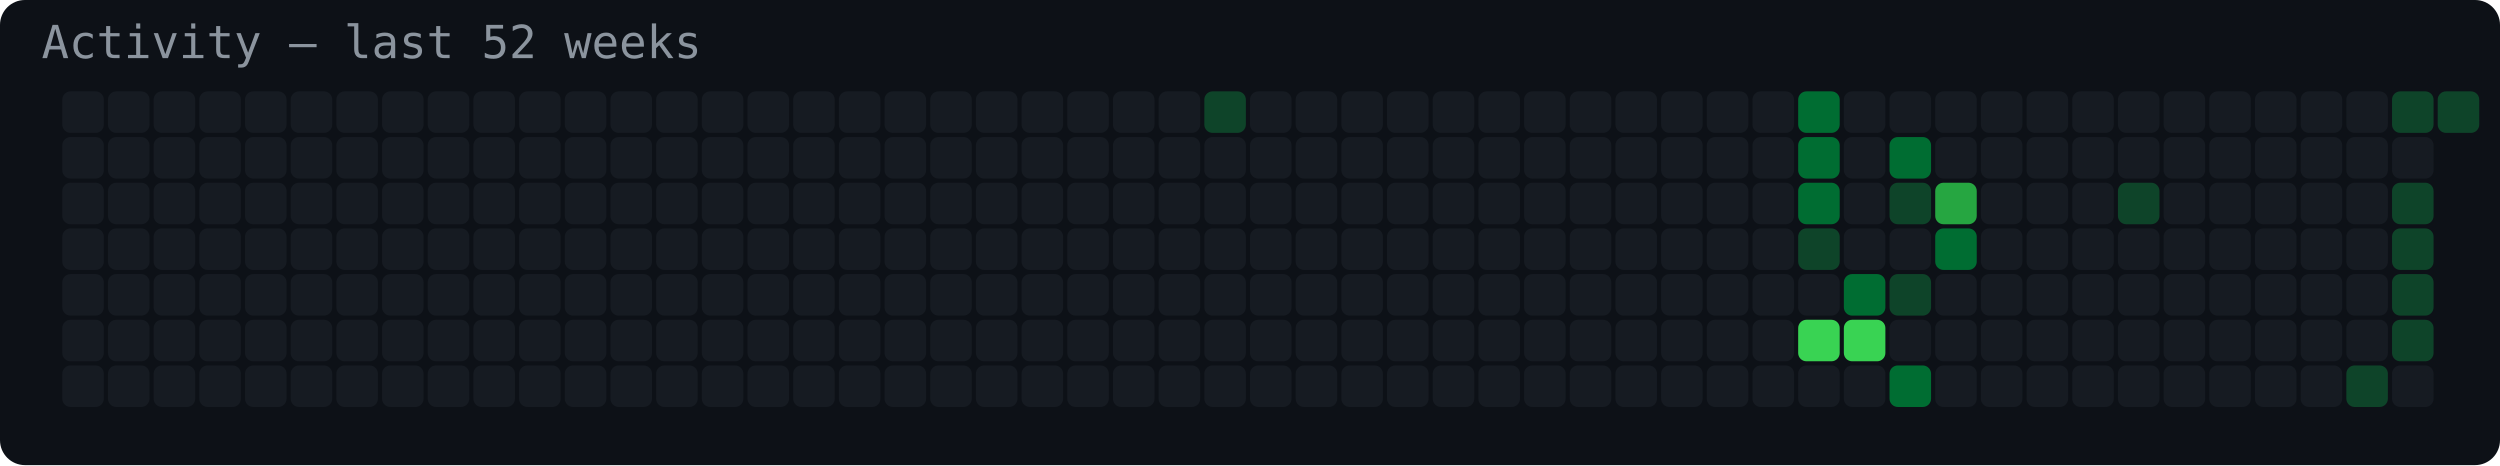
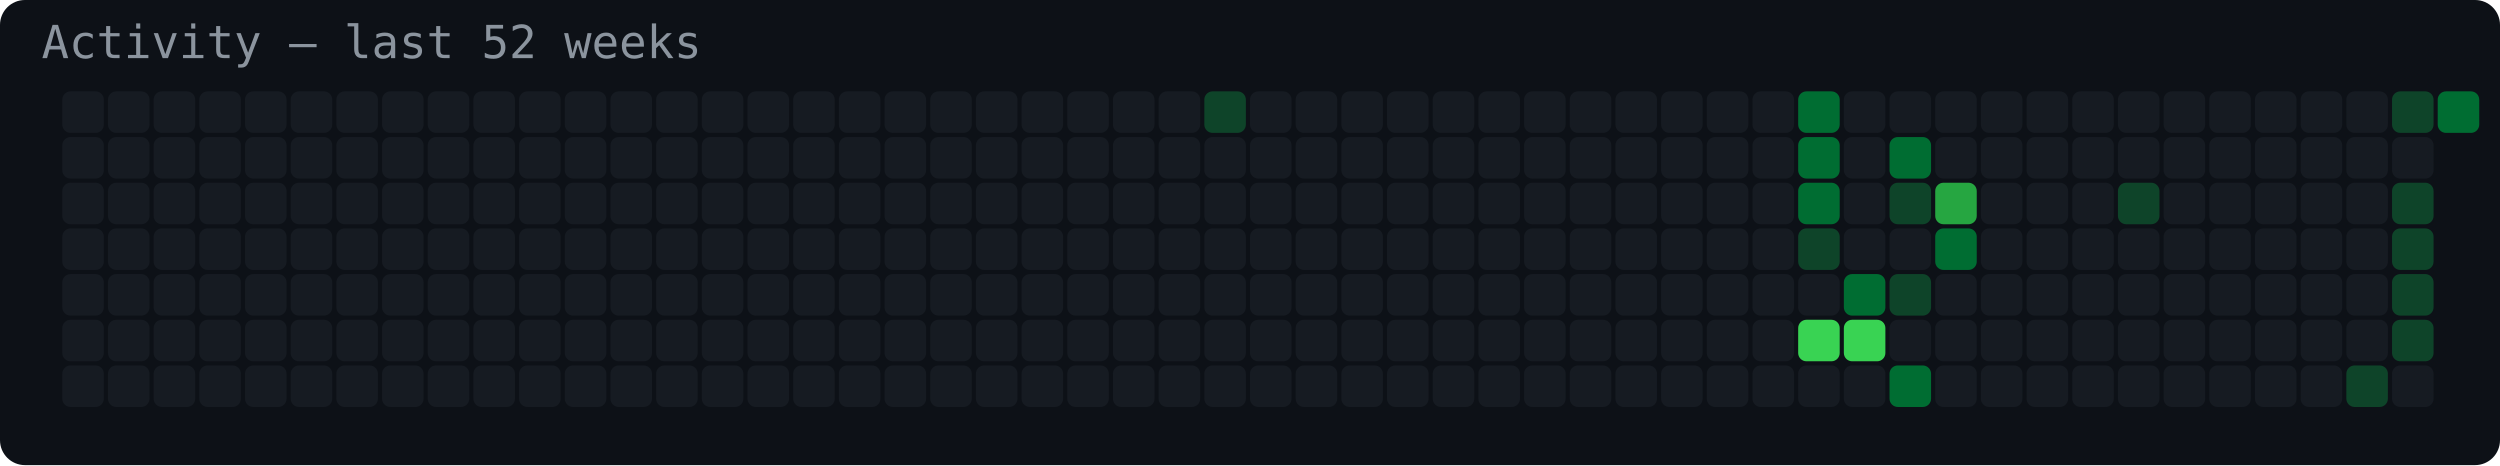
<svg xmlns="http://www.w3.org/2000/svg" width="602" height="112" viewBox="0 0 602 112">
  <rect width="602" height="112" fill="#0d1117" rx="6" />
  <text x="10" y="14" font-size="11" fill="#8b949e" font-family="monospace">Activity — last 52 weeks</text>
  <rect x="15" y="22" width="10" height="10" rx="2" ry="2" fill="#161b22" />
  <rect x="15" y="33" width="10" height="10" rx="2" ry="2" fill="#161b22" />
  <rect x="15" y="44" width="10" height="10" rx="2" ry="2" fill="#161b22" />
  <rect x="15" y="55" width="10" height="10" rx="2" ry="2" fill="#161b22" />
  <rect x="15" y="66" width="10" height="10" rx="2" ry="2" fill="#161b22" />
  <rect x="15" y="77" width="10" height="10" rx="2" ry="2" fill="#161b22" />
  <rect x="15" y="88" width="10" height="10" rx="2" ry="2" fill="#161b22" />
  <rect x="26" y="22" width="10" height="10" rx="2" ry="2" fill="#161b22" />
  <rect x="26" y="33" width="10" height="10" rx="2" ry="2" fill="#161b22" />
  <rect x="26" y="44" width="10" height="10" rx="2" ry="2" fill="#161b22" />
  <rect x="26" y="55" width="10" height="10" rx="2" ry="2" fill="#161b22" />
  <rect x="26" y="66" width="10" height="10" rx="2" ry="2" fill="#161b22" />
  <rect x="26" y="77" width="10" height="10" rx="2" ry="2" fill="#161b22" />
  <rect x="26" y="88" width="10" height="10" rx="2" ry="2" fill="#161b22" />
  <rect x="37" y="22" width="10" height="10" rx="2" ry="2" fill="#161b22" />
  <rect x="37" y="33" width="10" height="10" rx="2" ry="2" fill="#161b22" />
  <rect x="37" y="44" width="10" height="10" rx="2" ry="2" fill="#161b22" />
  <rect x="37" y="55" width="10" height="10" rx="2" ry="2" fill="#161b22" />
  <rect x="37" y="66" width="10" height="10" rx="2" ry="2" fill="#161b22" />
  <rect x="37" y="77" width="10" height="10" rx="2" ry="2" fill="#161b22" />
  <rect x="37" y="88" width="10" height="10" rx="2" ry="2" fill="#161b22" />
  <rect x="48" y="22" width="10" height="10" rx="2" ry="2" fill="#161b22" />
  <rect x="48" y="33" width="10" height="10" rx="2" ry="2" fill="#161b22" />
  <rect x="48" y="44" width="10" height="10" rx="2" ry="2" fill="#161b22" />
  <rect x="48" y="55" width="10" height="10" rx="2" ry="2" fill="#161b22" />
  <rect x="48" y="66" width="10" height="10" rx="2" ry="2" fill="#161b22" />
  <rect x="48" y="77" width="10" height="10" rx="2" ry="2" fill="#161b22" />
  <rect x="48" y="88" width="10" height="10" rx="2" ry="2" fill="#161b22" />
  <rect x="59" y="22" width="10" height="10" rx="2" ry="2" fill="#161b22" />
  <rect x="59" y="33" width="10" height="10" rx="2" ry="2" fill="#161b22" />
  <rect x="59" y="44" width="10" height="10" rx="2" ry="2" fill="#161b22" />
  <rect x="59" y="55" width="10" height="10" rx="2" ry="2" fill="#161b22" />
  <rect x="59" y="66" width="10" height="10" rx="2" ry="2" fill="#161b22" />
  <rect x="59" y="77" width="10" height="10" rx="2" ry="2" fill="#161b22" />
  <rect x="59" y="88" width="10" height="10" rx="2" ry="2" fill="#161b22" />
  <rect x="70" y="22" width="10" height="10" rx="2" ry="2" fill="#161b22" />
  <rect x="70" y="33" width="10" height="10" rx="2" ry="2" fill="#161b22" />
  <rect x="70" y="44" width="10" height="10" rx="2" ry="2" fill="#161b22" />
  <rect x="70" y="55" width="10" height="10" rx="2" ry="2" fill="#161b22" />
  <rect x="70" y="66" width="10" height="10" rx="2" ry="2" fill="#161b22" />
  <rect x="70" y="77" width="10" height="10" rx="2" ry="2" fill="#161b22" />
  <rect x="70" y="88" width="10" height="10" rx="2" ry="2" fill="#161b22" />
  <rect x="81" y="22" width="10" height="10" rx="2" ry="2" fill="#161b22" />
  <rect x="81" y="33" width="10" height="10" rx="2" ry="2" fill="#161b22" />
  <rect x="81" y="44" width="10" height="10" rx="2" ry="2" fill="#161b22" />
  <rect x="81" y="55" width="10" height="10" rx="2" ry="2" fill="#161b22" />
  <rect x="81" y="66" width="10" height="10" rx="2" ry="2" fill="#161b22" />
  <rect x="81" y="77" width="10" height="10" rx="2" ry="2" fill="#161b22" />
  <rect x="81" y="88" width="10" height="10" rx="2" ry="2" fill="#161b22" />
  <rect x="92" y="22" width="10" height="10" rx="2" ry="2" fill="#161b22" />
  <rect x="92" y="33" width="10" height="10" rx="2" ry="2" fill="#161b22" />
  <rect x="92" y="44" width="10" height="10" rx="2" ry="2" fill="#161b22" />
  <rect x="92" y="55" width="10" height="10" rx="2" ry="2" fill="#161b22" />
  <rect x="92" y="66" width="10" height="10" rx="2" ry="2" fill="#161b22" />
  <rect x="92" y="77" width="10" height="10" rx="2" ry="2" fill="#161b22" />
  <rect x="92" y="88" width="10" height="10" rx="2" ry="2" fill="#161b22" />
  <rect x="103" y="22" width="10" height="10" rx="2" ry="2" fill="#161b22" />
  <rect x="103" y="33" width="10" height="10" rx="2" ry="2" fill="#161b22" />
  <rect x="103" y="44" width="10" height="10" rx="2" ry="2" fill="#161b22" />
  <rect x="103" y="55" width="10" height="10" rx="2" ry="2" fill="#161b22" />
  <rect x="103" y="66" width="10" height="10" rx="2" ry="2" fill="#161b22" />
  <rect x="103" y="77" width="10" height="10" rx="2" ry="2" fill="#161b22" />
  <rect x="103" y="88" width="10" height="10" rx="2" ry="2" fill="#161b22" />
  <rect x="114" y="22" width="10" height="10" rx="2" ry="2" fill="#161b22" />
  <rect x="114" y="33" width="10" height="10" rx="2" ry="2" fill="#161b22" />
  <rect x="114" y="44" width="10" height="10" rx="2" ry="2" fill="#161b22" />
  <rect x="114" y="55" width="10" height="10" rx="2" ry="2" fill="#161b22" />
  <rect x="114" y="66" width="10" height="10" rx="2" ry="2" fill="#161b22" />
  <rect x="114" y="77" width="10" height="10" rx="2" ry="2" fill="#161b22" />
  <rect x="114" y="88" width="10" height="10" rx="2" ry="2" fill="#161b22" />
  <rect x="125" y="22" width="10" height="10" rx="2" ry="2" fill="#161b22" />
  <rect x="125" y="33" width="10" height="10" rx="2" ry="2" fill="#161b22" />
  <rect x="125" y="44" width="10" height="10" rx="2" ry="2" fill="#161b22" />
  <rect x="125" y="55" width="10" height="10" rx="2" ry="2" fill="#161b22" />
  <rect x="125" y="66" width="10" height="10" rx="2" ry="2" fill="#161b22" />
  <rect x="125" y="77" width="10" height="10" rx="2" ry="2" fill="#161b22" />
  <rect x="125" y="88" width="10" height="10" rx="2" ry="2" fill="#161b22" />
  <rect x="136" y="22" width="10" height="10" rx="2" ry="2" fill="#161b22" />
  <rect x="136" y="33" width="10" height="10" rx="2" ry="2" fill="#161b22" />
  <rect x="136" y="44" width="10" height="10" rx="2" ry="2" fill="#161b22" />
  <rect x="136" y="55" width="10" height="10" rx="2" ry="2" fill="#161b22" />
  <rect x="136" y="66" width="10" height="10" rx="2" ry="2" fill="#161b22" />
  <rect x="136" y="77" width="10" height="10" rx="2" ry="2" fill="#161b22" />
  <rect x="136" y="88" width="10" height="10" rx="2" ry="2" fill="#161b22" />
  <rect x="147" y="22" width="10" height="10" rx="2" ry="2" fill="#161b22" />
  <rect x="147" y="33" width="10" height="10" rx="2" ry="2" fill="#161b22" />
  <rect x="147" y="44" width="10" height="10" rx="2" ry="2" fill="#161b22" />
  <rect x="147" y="55" width="10" height="10" rx="2" ry="2" fill="#161b22" />
  <rect x="147" y="66" width="10" height="10" rx="2" ry="2" fill="#161b22" />
  <rect x="147" y="77" width="10" height="10" rx="2" ry="2" fill="#161b22" />
  <rect x="147" y="88" width="10" height="10" rx="2" ry="2" fill="#161b22" />
  <rect x="158" y="22" width="10" height="10" rx="2" ry="2" fill="#161b22" />
  <rect x="158" y="33" width="10" height="10" rx="2" ry="2" fill="#161b22" />
  <rect x="158" y="44" width="10" height="10" rx="2" ry="2" fill="#161b22" />
  <rect x="158" y="55" width="10" height="10" rx="2" ry="2" fill="#161b22" />
  <rect x="158" y="66" width="10" height="10" rx="2" ry="2" fill="#161b22" />
  <rect x="158" y="77" width="10" height="10" rx="2" ry="2" fill="#161b22" />
  <rect x="158" y="88" width="10" height="10" rx="2" ry="2" fill="#161b22" />
  <rect x="169" y="22" width="10" height="10" rx="2" ry="2" fill="#161b22" />
  <rect x="169" y="33" width="10" height="10" rx="2" ry="2" fill="#161b22" />
  <rect x="169" y="44" width="10" height="10" rx="2" ry="2" fill="#161b22" />
  <rect x="169" y="55" width="10" height="10" rx="2" ry="2" fill="#161b22" />
  <rect x="169" y="66" width="10" height="10" rx="2" ry="2" fill="#161b22" />
  <rect x="169" y="77" width="10" height="10" rx="2" ry="2" fill="#161b22" />
  <rect x="169" y="88" width="10" height="10" rx="2" ry="2" fill="#161b22" />
  <rect x="180" y="22" width="10" height="10" rx="2" ry="2" fill="#161b22" />
  <rect x="180" y="33" width="10" height="10" rx="2" ry="2" fill="#161b22" />
  <rect x="180" y="44" width="10" height="10" rx="2" ry="2" fill="#161b22" />
  <rect x="180" y="55" width="10" height="10" rx="2" ry="2" fill="#161b22" />
  <rect x="180" y="66" width="10" height="10" rx="2" ry="2" fill="#161b22" />
  <rect x="180" y="77" width="10" height="10" rx="2" ry="2" fill="#161b22" />
  <rect x="180" y="88" width="10" height="10" rx="2" ry="2" fill="#161b22" />
  <rect x="191" y="22" width="10" height="10" rx="2" ry="2" fill="#161b22" />
  <rect x="191" y="33" width="10" height="10" rx="2" ry="2" fill="#161b22" />
  <rect x="191" y="44" width="10" height="10" rx="2" ry="2" fill="#161b22" />
  <rect x="191" y="55" width="10" height="10" rx="2" ry="2" fill="#161b22" />
  <rect x="191" y="66" width="10" height="10" rx="2" ry="2" fill="#161b22" />
  <rect x="191" y="77" width="10" height="10" rx="2" ry="2" fill="#161b22" />
  <rect x="191" y="88" width="10" height="10" rx="2" ry="2" fill="#161b22" />
  <rect x="202" y="22" width="10" height="10" rx="2" ry="2" fill="#161b22" />
  <rect x="202" y="33" width="10" height="10" rx="2" ry="2" fill="#161b22" />
  <rect x="202" y="44" width="10" height="10" rx="2" ry="2" fill="#161b22" />
  <rect x="202" y="55" width="10" height="10" rx="2" ry="2" fill="#161b22" />
  <rect x="202" y="66" width="10" height="10" rx="2" ry="2" fill="#161b22" />
  <rect x="202" y="77" width="10" height="10" rx="2" ry="2" fill="#161b22" />
  <rect x="202" y="88" width="10" height="10" rx="2" ry="2" fill="#161b22" />
  <rect x="213" y="22" width="10" height="10" rx="2" ry="2" fill="#161b22" />
  <rect x="213" y="33" width="10" height="10" rx="2" ry="2" fill="#161b22" />
  <rect x="213" y="44" width="10" height="10" rx="2" ry="2" fill="#161b22" />
  <rect x="213" y="55" width="10" height="10" rx="2" ry="2" fill="#161b22" />
  <rect x="213" y="66" width="10" height="10" rx="2" ry="2" fill="#161b22" />
  <rect x="213" y="77" width="10" height="10" rx="2" ry="2" fill="#161b22" />
  <rect x="213" y="88" width="10" height="10" rx="2" ry="2" fill="#161b22" />
  <rect x="224" y="22" width="10" height="10" rx="2" ry="2" fill="#161b22" />
  <rect x="224" y="33" width="10" height="10" rx="2" ry="2" fill="#161b22" />
  <rect x="224" y="44" width="10" height="10" rx="2" ry="2" fill="#161b22" />
  <rect x="224" y="55" width="10" height="10" rx="2" ry="2" fill="#161b22" />
  <rect x="224" y="66" width="10" height="10" rx="2" ry="2" fill="#161b22" />
  <rect x="224" y="77" width="10" height="10" rx="2" ry="2" fill="#161b22" />
  <rect x="224" y="88" width="10" height="10" rx="2" ry="2" fill="#161b22" />
  <rect x="235" y="22" width="10" height="10" rx="2" ry="2" fill="#161b22" />
  <rect x="235" y="33" width="10" height="10" rx="2" ry="2" fill="#161b22" />
  <rect x="235" y="44" width="10" height="10" rx="2" ry="2" fill="#161b22" />
  <rect x="235" y="55" width="10" height="10" rx="2" ry="2" fill="#161b22" />
  <rect x="235" y="66" width="10" height="10" rx="2" ry="2" fill="#161b22" />
  <rect x="235" y="77" width="10" height="10" rx="2" ry="2" fill="#161b22" />
  <rect x="235" y="88" width="10" height="10" rx="2" ry="2" fill="#161b22" />
  <rect x="246" y="22" width="10" height="10" rx="2" ry="2" fill="#161b22" />
  <rect x="246" y="33" width="10" height="10" rx="2" ry="2" fill="#161b22" />
  <rect x="246" y="44" width="10" height="10" rx="2" ry="2" fill="#161b22" />
  <rect x="246" y="55" width="10" height="10" rx="2" ry="2" fill="#161b22" />
  <rect x="246" y="66" width="10" height="10" rx="2" ry="2" fill="#161b22" />
  <rect x="246" y="77" width="10" height="10" rx="2" ry="2" fill="#161b22" />
  <rect x="246" y="88" width="10" height="10" rx="2" ry="2" fill="#161b22" />
  <rect x="257" y="22" width="10" height="10" rx="2" ry="2" fill="#161b22" />
  <rect x="257" y="33" width="10" height="10" rx="2" ry="2" fill="#161b22" />
  <rect x="257" y="44" width="10" height="10" rx="2" ry="2" fill="#161b22" />
  <rect x="257" y="55" width="10" height="10" rx="2" ry="2" fill="#161b22" />
  <rect x="257" y="66" width="10" height="10" rx="2" ry="2" fill="#161b22" />
  <rect x="257" y="77" width="10" height="10" rx="2" ry="2" fill="#161b22" />
  <rect x="257" y="88" width="10" height="10" rx="2" ry="2" fill="#161b22" />
  <rect x="268" y="22" width="10" height="10" rx="2" ry="2" fill="#161b22" />
  <rect x="268" y="33" width="10" height="10" rx="2" ry="2" fill="#161b22" />
  <rect x="268" y="44" width="10" height="10" rx="2" ry="2" fill="#161b22" />
  <rect x="268" y="55" width="10" height="10" rx="2" ry="2" fill="#161b22" />
  <rect x="268" y="66" width="10" height="10" rx="2" ry="2" fill="#161b22" />
  <rect x="268" y="77" width="10" height="10" rx="2" ry="2" fill="#161b22" />
  <rect x="268" y="88" width="10" height="10" rx="2" ry="2" fill="#161b22" />
  <rect x="279" y="22" width="10" height="10" rx="2" ry="2" fill="#161b22" />
  <rect x="279" y="33" width="10" height="10" rx="2" ry="2" fill="#161b22" />
  <rect x="279" y="44" width="10" height="10" rx="2" ry="2" fill="#161b22" />
  <rect x="279" y="55" width="10" height="10" rx="2" ry="2" fill="#161b22" />
  <rect x="279" y="66" width="10" height="10" rx="2" ry="2" fill="#161b22" />
  <rect x="279" y="77" width="10" height="10" rx="2" ry="2" fill="#161b22" />
  <rect x="279" y="88" width="10" height="10" rx="2" ry="2" fill="#161b22" />
  <rect x="290" y="22" width="10" height="10" rx="2" ry="2" fill="#0e4429" />
  <rect x="290" y="33" width="10" height="10" rx="2" ry="2" fill="#161b22" />
  <rect x="290" y="44" width="10" height="10" rx="2" ry="2" fill="#161b22" />
  <rect x="290" y="55" width="10" height="10" rx="2" ry="2" fill="#161b22" />
  <rect x="290" y="66" width="10" height="10" rx="2" ry="2" fill="#161b22" />
  <rect x="290" y="77" width="10" height="10" rx="2" ry="2" fill="#161b22" />
  <rect x="290" y="88" width="10" height="10" rx="2" ry="2" fill="#161b22" />
  <rect x="301" y="22" width="10" height="10" rx="2" ry="2" fill="#161b22" />
  <rect x="301" y="33" width="10" height="10" rx="2" ry="2" fill="#161b22" />
  <rect x="301" y="44" width="10" height="10" rx="2" ry="2" fill="#161b22" />
  <rect x="301" y="55" width="10" height="10" rx="2" ry="2" fill="#161b22" />
  <rect x="301" y="66" width="10" height="10" rx="2" ry="2" fill="#161b22" />
  <rect x="301" y="77" width="10" height="10" rx="2" ry="2" fill="#161b22" />
  <rect x="301" y="88" width="10" height="10" rx="2" ry="2" fill="#161b22" />
  <rect x="312" y="22" width="10" height="10" rx="2" ry="2" fill="#161b22" />
  <rect x="312" y="33" width="10" height="10" rx="2" ry="2" fill="#161b22" />
  <rect x="312" y="44" width="10" height="10" rx="2" ry="2" fill="#161b22" />
  <rect x="312" y="55" width="10" height="10" rx="2" ry="2" fill="#161b22" />
  <rect x="312" y="66" width="10" height="10" rx="2" ry="2" fill="#161b22" />
  <rect x="312" y="77" width="10" height="10" rx="2" ry="2" fill="#161b22" />
  <rect x="312" y="88" width="10" height="10" rx="2" ry="2" fill="#161b22" />
  <rect x="323" y="22" width="10" height="10" rx="2" ry="2" fill="#161b22" />
  <rect x="323" y="33" width="10" height="10" rx="2" ry="2" fill="#161b22" />
  <rect x="323" y="44" width="10" height="10" rx="2" ry="2" fill="#161b22" />
  <rect x="323" y="55" width="10" height="10" rx="2" ry="2" fill="#161b22" />
  <rect x="323" y="66" width="10" height="10" rx="2" ry="2" fill="#161b22" />
  <rect x="323" y="77" width="10" height="10" rx="2" ry="2" fill="#161b22" />
  <rect x="323" y="88" width="10" height="10" rx="2" ry="2" fill="#161b22" />
  <rect x="334" y="22" width="10" height="10" rx="2" ry="2" fill="#161b22" />
  <rect x="334" y="33" width="10" height="10" rx="2" ry="2" fill="#161b22" />
  <rect x="334" y="44" width="10" height="10" rx="2" ry="2" fill="#161b22" />
  <rect x="334" y="55" width="10" height="10" rx="2" ry="2" fill="#161b22" />
  <rect x="334" y="66" width="10" height="10" rx="2" ry="2" fill="#161b22" />
  <rect x="334" y="77" width="10" height="10" rx="2" ry="2" fill="#161b22" />
  <rect x="334" y="88" width="10" height="10" rx="2" ry="2" fill="#161b22" />
  <rect x="345" y="22" width="10" height="10" rx="2" ry="2" fill="#161b22" />
  <rect x="345" y="33" width="10" height="10" rx="2" ry="2" fill="#161b22" />
  <rect x="345" y="44" width="10" height="10" rx="2" ry="2" fill="#161b22" />
  <rect x="345" y="55" width="10" height="10" rx="2" ry="2" fill="#161b22" />
  <rect x="345" y="66" width="10" height="10" rx="2" ry="2" fill="#161b22" />
  <rect x="345" y="77" width="10" height="10" rx="2" ry="2" fill="#161b22" />
  <rect x="345" y="88" width="10" height="10" rx="2" ry="2" fill="#161b22" />
  <rect x="356" y="22" width="10" height="10" rx="2" ry="2" fill="#161b22" />
  <rect x="356" y="33" width="10" height="10" rx="2" ry="2" fill="#161b22" />
  <rect x="356" y="44" width="10" height="10" rx="2" ry="2" fill="#161b22" />
  <rect x="356" y="55" width="10" height="10" rx="2" ry="2" fill="#161b22" />
  <rect x="356" y="66" width="10" height="10" rx="2" ry="2" fill="#161b22" />
  <rect x="356" y="77" width="10" height="10" rx="2" ry="2" fill="#161b22" />
  <rect x="356" y="88" width="10" height="10" rx="2" ry="2" fill="#161b22" />
  <rect x="367" y="22" width="10" height="10" rx="2" ry="2" fill="#161b22" />
  <rect x="367" y="33" width="10" height="10" rx="2" ry="2" fill="#161b22" />
  <rect x="367" y="44" width="10" height="10" rx="2" ry="2" fill="#161b22" />
  <rect x="367" y="55" width="10" height="10" rx="2" ry="2" fill="#161b22" />
  <rect x="367" y="66" width="10" height="10" rx="2" ry="2" fill="#161b22" />
  <rect x="367" y="77" width="10" height="10" rx="2" ry="2" fill="#161b22" />
  <rect x="367" y="88" width="10" height="10" rx="2" ry="2" fill="#161b22" />
  <rect x="378" y="22" width="10" height="10" rx="2" ry="2" fill="#161b22" />
  <rect x="378" y="33" width="10" height="10" rx="2" ry="2" fill="#161b22" />
  <rect x="378" y="44" width="10" height="10" rx="2" ry="2" fill="#161b22" />
  <rect x="378" y="55" width="10" height="10" rx="2" ry="2" fill="#161b22" />
  <rect x="378" y="66" width="10" height="10" rx="2" ry="2" fill="#161b22" />
  <rect x="378" y="77" width="10" height="10" rx="2" ry="2" fill="#161b22" />
  <rect x="378" y="88" width="10" height="10" rx="2" ry="2" fill="#161b22" />
  <rect x="389" y="22" width="10" height="10" rx="2" ry="2" fill="#161b22" />
  <rect x="389" y="33" width="10" height="10" rx="2" ry="2" fill="#161b22" />
  <rect x="389" y="44" width="10" height="10" rx="2" ry="2" fill="#161b22" />
  <rect x="389" y="55" width="10" height="10" rx="2" ry="2" fill="#161b22" />
  <rect x="389" y="66" width="10" height="10" rx="2" ry="2" fill="#161b22" />
  <rect x="389" y="77" width="10" height="10" rx="2" ry="2" fill="#161b22" />
  <rect x="389" y="88" width="10" height="10" rx="2" ry="2" fill="#161b22" />
  <rect x="400" y="22" width="10" height="10" rx="2" ry="2" fill="#161b22" />
  <rect x="400" y="33" width="10" height="10" rx="2" ry="2" fill="#161b22" />
  <rect x="400" y="44" width="10" height="10" rx="2" ry="2" fill="#161b22" />
  <rect x="400" y="55" width="10" height="10" rx="2" ry="2" fill="#161b22" />
  <rect x="400" y="66" width="10" height="10" rx="2" ry="2" fill="#161b22" />
  <rect x="400" y="77" width="10" height="10" rx="2" ry="2" fill="#161b22" />
  <rect x="400" y="88" width="10" height="10" rx="2" ry="2" fill="#161b22" />
  <rect x="411" y="22" width="10" height="10" rx="2" ry="2" fill="#161b22" />
  <rect x="411" y="33" width="10" height="10" rx="2" ry="2" fill="#161b22" />
  <rect x="411" y="44" width="10" height="10" rx="2" ry="2" fill="#161b22" />
  <rect x="411" y="55" width="10" height="10" rx="2" ry="2" fill="#161b22" />
  <rect x="411" y="66" width="10" height="10" rx="2" ry="2" fill="#161b22" />
  <rect x="411" y="77" width="10" height="10" rx="2" ry="2" fill="#161b22" />
  <rect x="411" y="88" width="10" height="10" rx="2" ry="2" fill="#161b22" />
  <rect x="422" y="22" width="10" height="10" rx="2" ry="2" fill="#161b22" />
  <rect x="422" y="33" width="10" height="10" rx="2" ry="2" fill="#161b22" />
  <rect x="422" y="44" width="10" height="10" rx="2" ry="2" fill="#161b22" />
  <rect x="422" y="55" width="10" height="10" rx="2" ry="2" fill="#161b22" />
  <rect x="422" y="66" width="10" height="10" rx="2" ry="2" fill="#161b22" />
  <rect x="422" y="77" width="10" height="10" rx="2" ry="2" fill="#161b22" />
  <rect x="422" y="88" width="10" height="10" rx="2" ry="2" fill="#161b22" />
  <rect x="433" y="22" width="10" height="10" rx="2" ry="2" fill="#006d32" />
  <rect x="433" y="33" width="10" height="10" rx="2" ry="2" fill="#006d32" />
  <rect x="433" y="44" width="10" height="10" rx="2" ry="2" fill="#006d32" />
  <rect x="433" y="55" width="10" height="10" rx="2" ry="2" fill="#0e4429" />
  <rect x="433" y="66" width="10" height="10" rx="2" ry="2" fill="#161b22" />
  <rect x="433" y="77" width="10" height="10" rx="2" ry="2" fill="#39d353" />
  <rect x="433" y="88" width="10" height="10" rx="2" ry="2" fill="#161b22" />
  <rect x="444" y="22" width="10" height="10" rx="2" ry="2" fill="#161b22" />
  <rect x="444" y="33" width="10" height="10" rx="2" ry="2" fill="#161b22" />
  <rect x="444" y="44" width="10" height="10" rx="2" ry="2" fill="#161b22" />
  <rect x="444" y="55" width="10" height="10" rx="2" ry="2" fill="#161b22" />
  <rect x="444" y="66" width="10" height="10" rx="2" ry="2" fill="#006d32" />
  <rect x="444" y="77" width="10" height="10" rx="2" ry="2" fill="#39d353" />
  <rect x="444" y="88" width="10" height="10" rx="2" ry="2" fill="#161b22" />
  <rect x="455" y="22" width="10" height="10" rx="2" ry="2" fill="#161b22" />
  <rect x="455" y="33" width="10" height="10" rx="2" ry="2" fill="#006d32" />
  <rect x="455" y="44" width="10" height="10" rx="2" ry="2" fill="#0e4429" />
  <rect x="455" y="55" width="10" height="10" rx="2" ry="2" fill="#161b22" />
  <rect x="455" y="66" width="10" height="10" rx="2" ry="2" fill="#0e4429" />
  <rect x="455" y="77" width="10" height="10" rx="2" ry="2" fill="#161b22" />
  <rect x="455" y="88" width="10" height="10" rx="2" ry="2" fill="#006d32" />
  <rect x="466" y="22" width="10" height="10" rx="2" ry="2" fill="#161b22" />
  <rect x="466" y="33" width="10" height="10" rx="2" ry="2" fill="#161b22" />
  <rect x="466" y="44" width="10" height="10" rx="2" ry="2" fill="#26a641" />
  <rect x="466" y="55" width="10" height="10" rx="2" ry="2" fill="#006d32" />
  <rect x="466" y="66" width="10" height="10" rx="2" ry="2" fill="#161b22" />
  <rect x="466" y="77" width="10" height="10" rx="2" ry="2" fill="#161b22" />
  <rect x="466" y="88" width="10" height="10" rx="2" ry="2" fill="#161b22" />
  <rect x="477" y="22" width="10" height="10" rx="2" ry="2" fill="#161b22" />
  <rect x="477" y="33" width="10" height="10" rx="2" ry="2" fill="#161b22" />
  <rect x="477" y="44" width="10" height="10" rx="2" ry="2" fill="#161b22" />
  <rect x="477" y="55" width="10" height="10" rx="2" ry="2" fill="#161b22" />
  <rect x="477" y="66" width="10" height="10" rx="2" ry="2" fill="#161b22" />
  <rect x="477" y="77" width="10" height="10" rx="2" ry="2" fill="#161b22" />
  <rect x="477" y="88" width="10" height="10" rx="2" ry="2" fill="#161b22" />
  <rect x="488" y="22" width="10" height="10" rx="2" ry="2" fill="#161b22" />
  <rect x="488" y="33" width="10" height="10" rx="2" ry="2" fill="#161b22" />
  <rect x="488" y="44" width="10" height="10" rx="2" ry="2" fill="#161b22" />
  <rect x="488" y="55" width="10" height="10" rx="2" ry="2" fill="#161b22" />
  <rect x="488" y="66" width="10" height="10" rx="2" ry="2" fill="#161b22" />
  <rect x="488" y="77" width="10" height="10" rx="2" ry="2" fill="#161b22" />
  <rect x="488" y="88" width="10" height="10" rx="2" ry="2" fill="#161b22" />
  <rect x="499" y="22" width="10" height="10" rx="2" ry="2" fill="#161b22" />
  <rect x="499" y="33" width="10" height="10" rx="2" ry="2" fill="#161b22" />
  <rect x="499" y="44" width="10" height="10" rx="2" ry="2" fill="#161b22" />
  <rect x="499" y="55" width="10" height="10" rx="2" ry="2" fill="#161b22" />
  <rect x="499" y="66" width="10" height="10" rx="2" ry="2" fill="#161b22" />
  <rect x="499" y="77" width="10" height="10" rx="2" ry="2" fill="#161b22" />
  <rect x="499" y="88" width="10" height="10" rx="2" ry="2" fill="#161b22" />
  <rect x="510" y="22" width="10" height="10" rx="2" ry="2" fill="#161b22" />
  <rect x="510" y="33" width="10" height="10" rx="2" ry="2" fill="#161b22" />
  <rect x="510" y="44" width="10" height="10" rx="2" ry="2" fill="#0e4429" />
  <rect x="510" y="55" width="10" height="10" rx="2" ry="2" fill="#161b22" />
  <rect x="510" y="66" width="10" height="10" rx="2" ry="2" fill="#161b22" />
  <rect x="510" y="77" width="10" height="10" rx="2" ry="2" fill="#161b22" />
  <rect x="510" y="88" width="10" height="10" rx="2" ry="2" fill="#161b22" />
  <rect x="521" y="22" width="10" height="10" rx="2" ry="2" fill="#161b22" />
  <rect x="521" y="33" width="10" height="10" rx="2" ry="2" fill="#161b22" />
  <rect x="521" y="44" width="10" height="10" rx="2" ry="2" fill="#161b22" />
  <rect x="521" y="55" width="10" height="10" rx="2" ry="2" fill="#161b22" />
  <rect x="521" y="66" width="10" height="10" rx="2" ry="2" fill="#161b22" />
  <rect x="521" y="77" width="10" height="10" rx="2" ry="2" fill="#161b22" />
  <rect x="521" y="88" width="10" height="10" rx="2" ry="2" fill="#161b22" />
  <rect x="532" y="22" width="10" height="10" rx="2" ry="2" fill="#161b22" />
  <rect x="532" y="33" width="10" height="10" rx="2" ry="2" fill="#161b22" />
  <rect x="532" y="44" width="10" height="10" rx="2" ry="2" fill="#161b22" />
  <rect x="532" y="55" width="10" height="10" rx="2" ry="2" fill="#161b22" />
  <rect x="532" y="66" width="10" height="10" rx="2" ry="2" fill="#161b22" />
  <rect x="532" y="77" width="10" height="10" rx="2" ry="2" fill="#161b22" />
  <rect x="532" y="88" width="10" height="10" rx="2" ry="2" fill="#161b22" />
  <rect x="543" y="22" width="10" height="10" rx="2" ry="2" fill="#161b22" />
  <rect x="543" y="33" width="10" height="10" rx="2" ry="2" fill="#161b22" />
  <rect x="543" y="44" width="10" height="10" rx="2" ry="2" fill="#161b22" />
  <rect x="543" y="55" width="10" height="10" rx="2" ry="2" fill="#161b22" />
  <rect x="543" y="66" width="10" height="10" rx="2" ry="2" fill="#161b22" />
  <rect x="543" y="77" width="10" height="10" rx="2" ry="2" fill="#161b22" />
  <rect x="543" y="88" width="10" height="10" rx="2" ry="2" fill="#161b22" />
  <rect x="554" y="22" width="10" height="10" rx="2" ry="2" fill="#161b22" />
  <rect x="554" y="33" width="10" height="10" rx="2" ry="2" fill="#161b22" />
  <rect x="554" y="44" width="10" height="10" rx="2" ry="2" fill="#161b22" />
  <rect x="554" y="55" width="10" height="10" rx="2" ry="2" fill="#161b22" />
  <rect x="554" y="66" width="10" height="10" rx="2" ry="2" fill="#161b22" />
  <rect x="554" y="77" width="10" height="10" rx="2" ry="2" fill="#161b22" />
  <rect x="554" y="88" width="10" height="10" rx="2" ry="2" fill="#161b22" />
  <rect x="565" y="22" width="10" height="10" rx="2" ry="2" fill="#161b22" />
  <rect x="565" y="33" width="10" height="10" rx="2" ry="2" fill="#161b22" />
  <rect x="565" y="44" width="10" height="10" rx="2" ry="2" fill="#161b22" />
  <rect x="565" y="55" width="10" height="10" rx="2" ry="2" fill="#161b22" />
  <rect x="565" y="66" width="10" height="10" rx="2" ry="2" fill="#161b22" />
  <rect x="565" y="77" width="10" height="10" rx="2" ry="2" fill="#161b22" />
  <rect x="565" y="88" width="10" height="10" rx="2" ry="2" fill="#0e4429" />
  <rect x="576" y="22" width="10" height="10" rx="2" ry="2" fill="#0e4429" />
  <rect x="576" y="33" width="10" height="10" rx="2" ry="2" fill="#161b22" />
  <rect x="576" y="44" width="10" height="10" rx="2" ry="2" fill="#0e4429" />
  <rect x="576" y="55" width="10" height="10" rx="2" ry="2" fill="#0e4429" />
  <rect x="576" y="66" width="10" height="10" rx="2" ry="2" fill="#0e4429" />
  <rect x="576" y="77" width="10" height="10" rx="2" ry="2" fill="#0e4429" />
  <rect x="576" y="88" width="10" height="10" rx="2" ry="2" fill="#161b22" />
-   <rect x="587" y="22" width="10" height="10" rx="2" ry="2" fill="#0e4429" />
+   <rect x="587" y="22" width="10" height="10" rx="2" ry="2" fill="#006d32" />
</svg>
